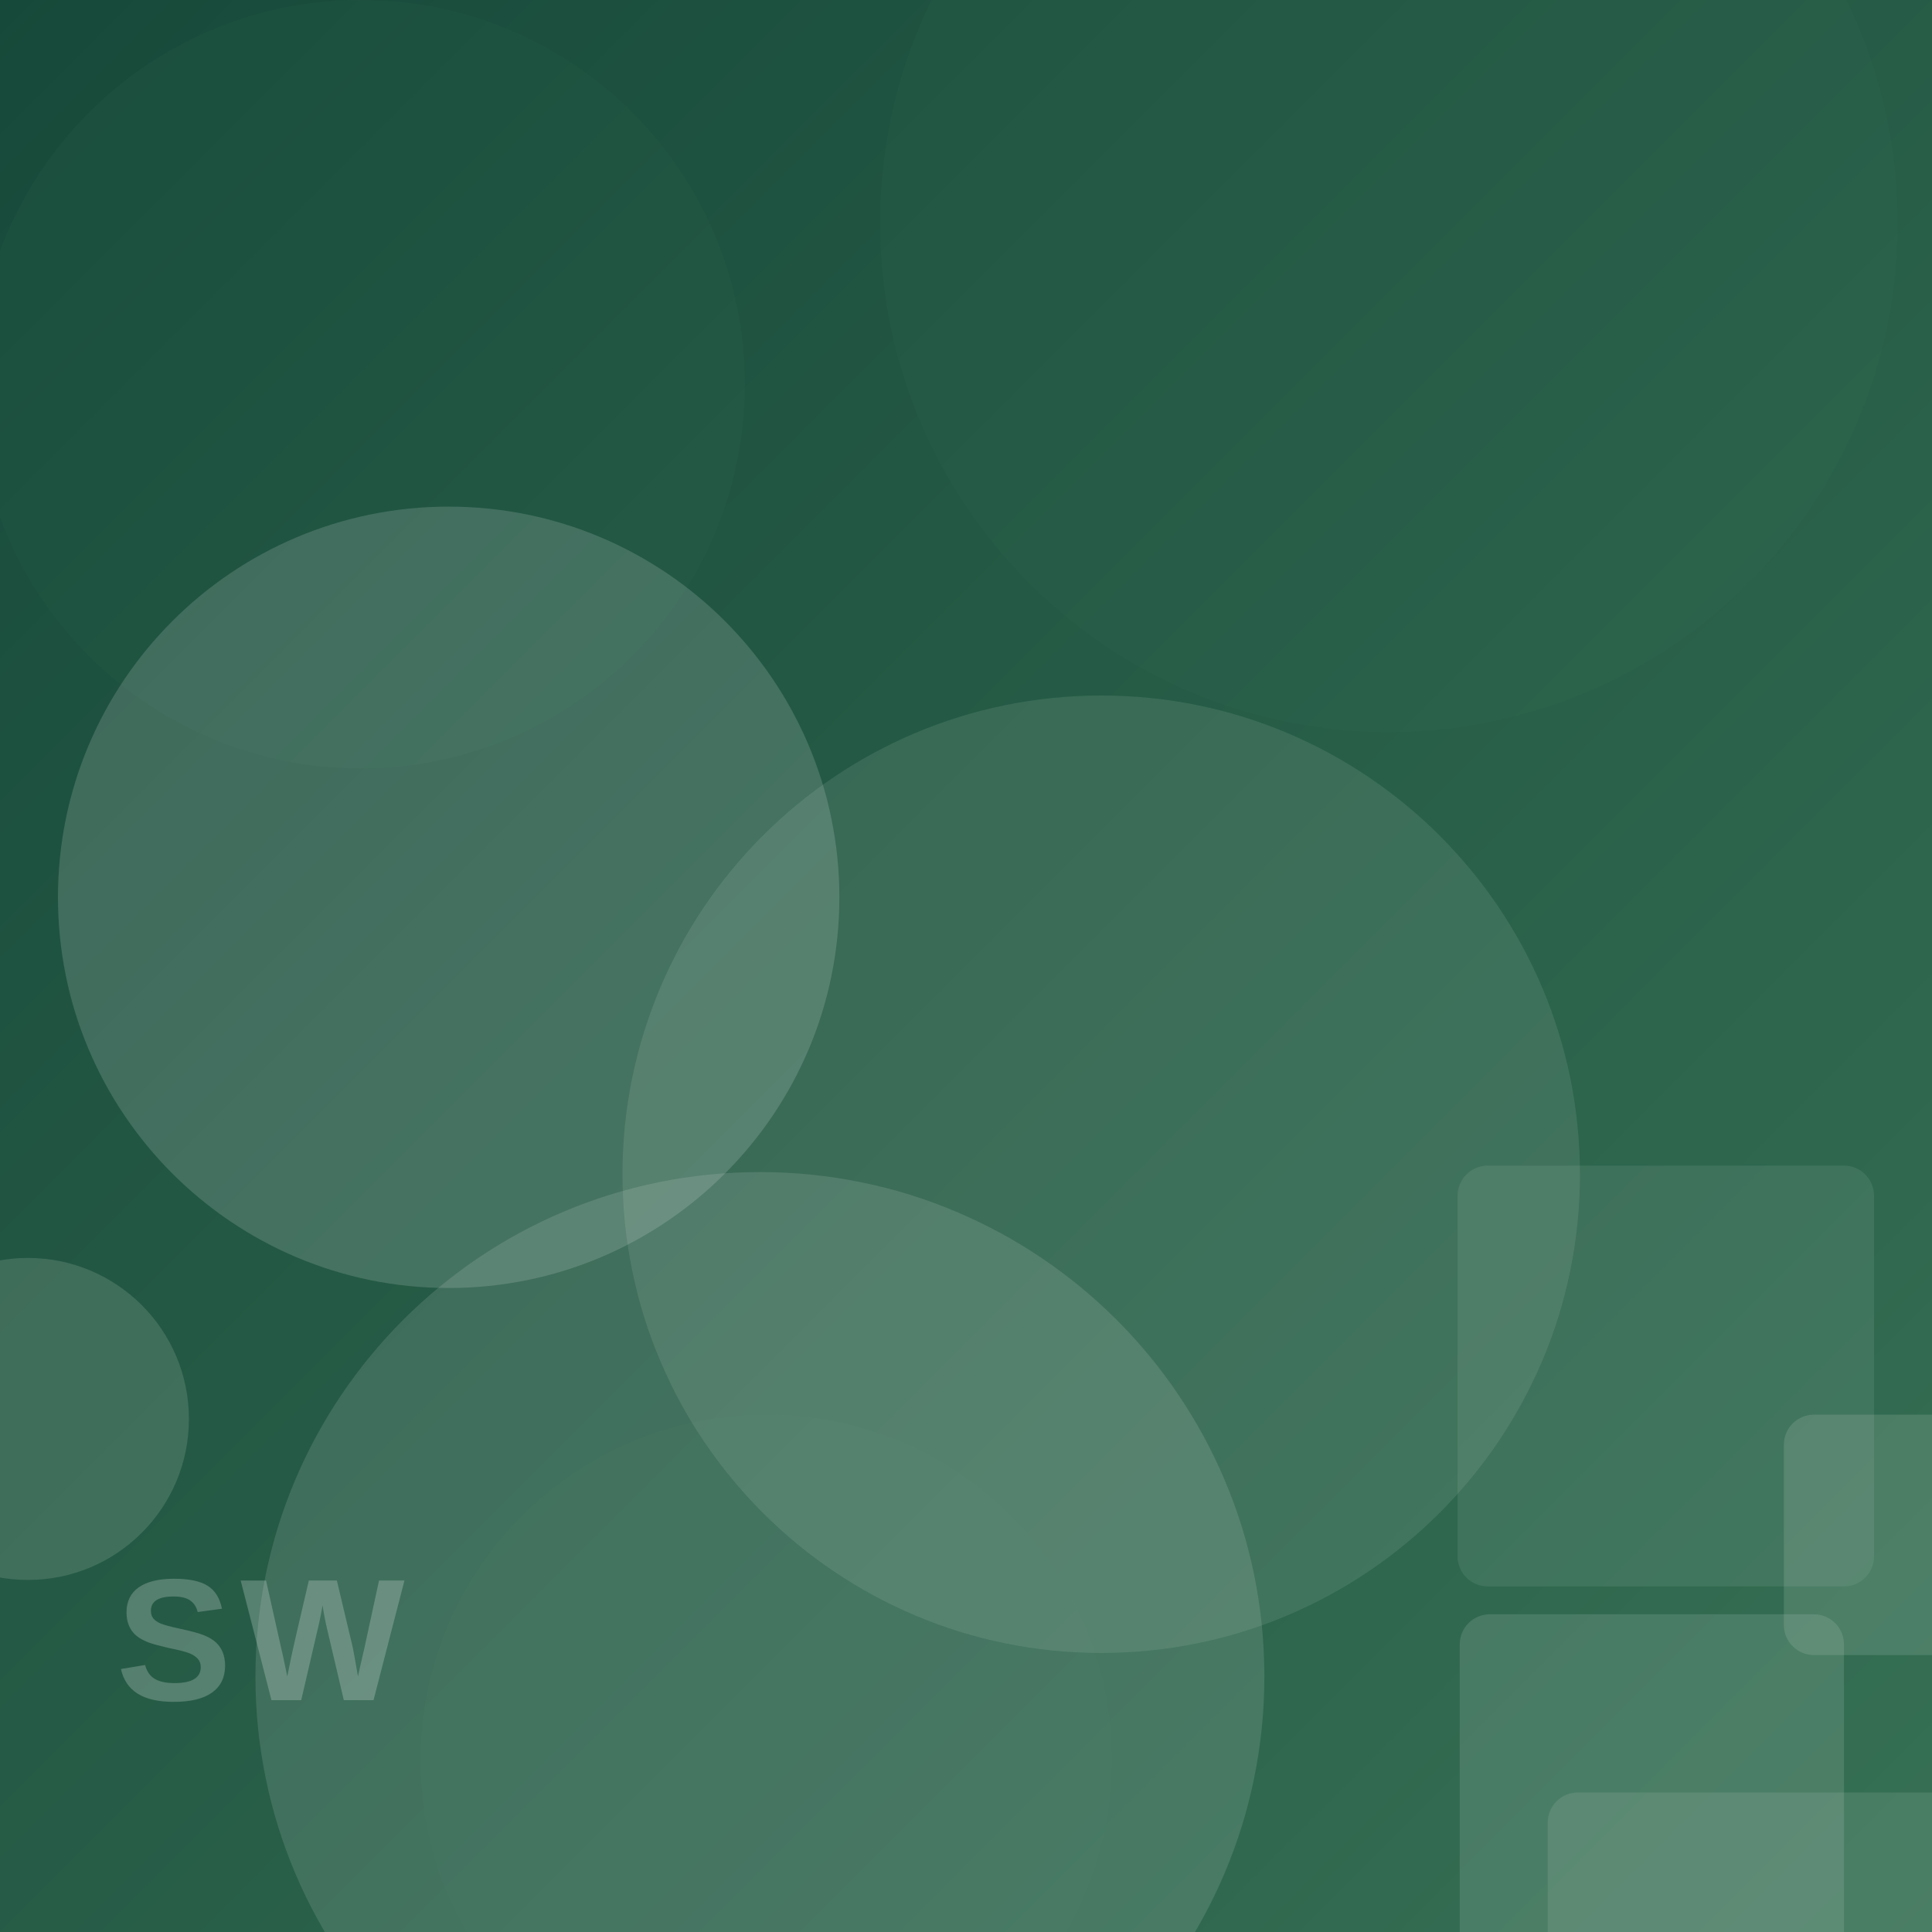
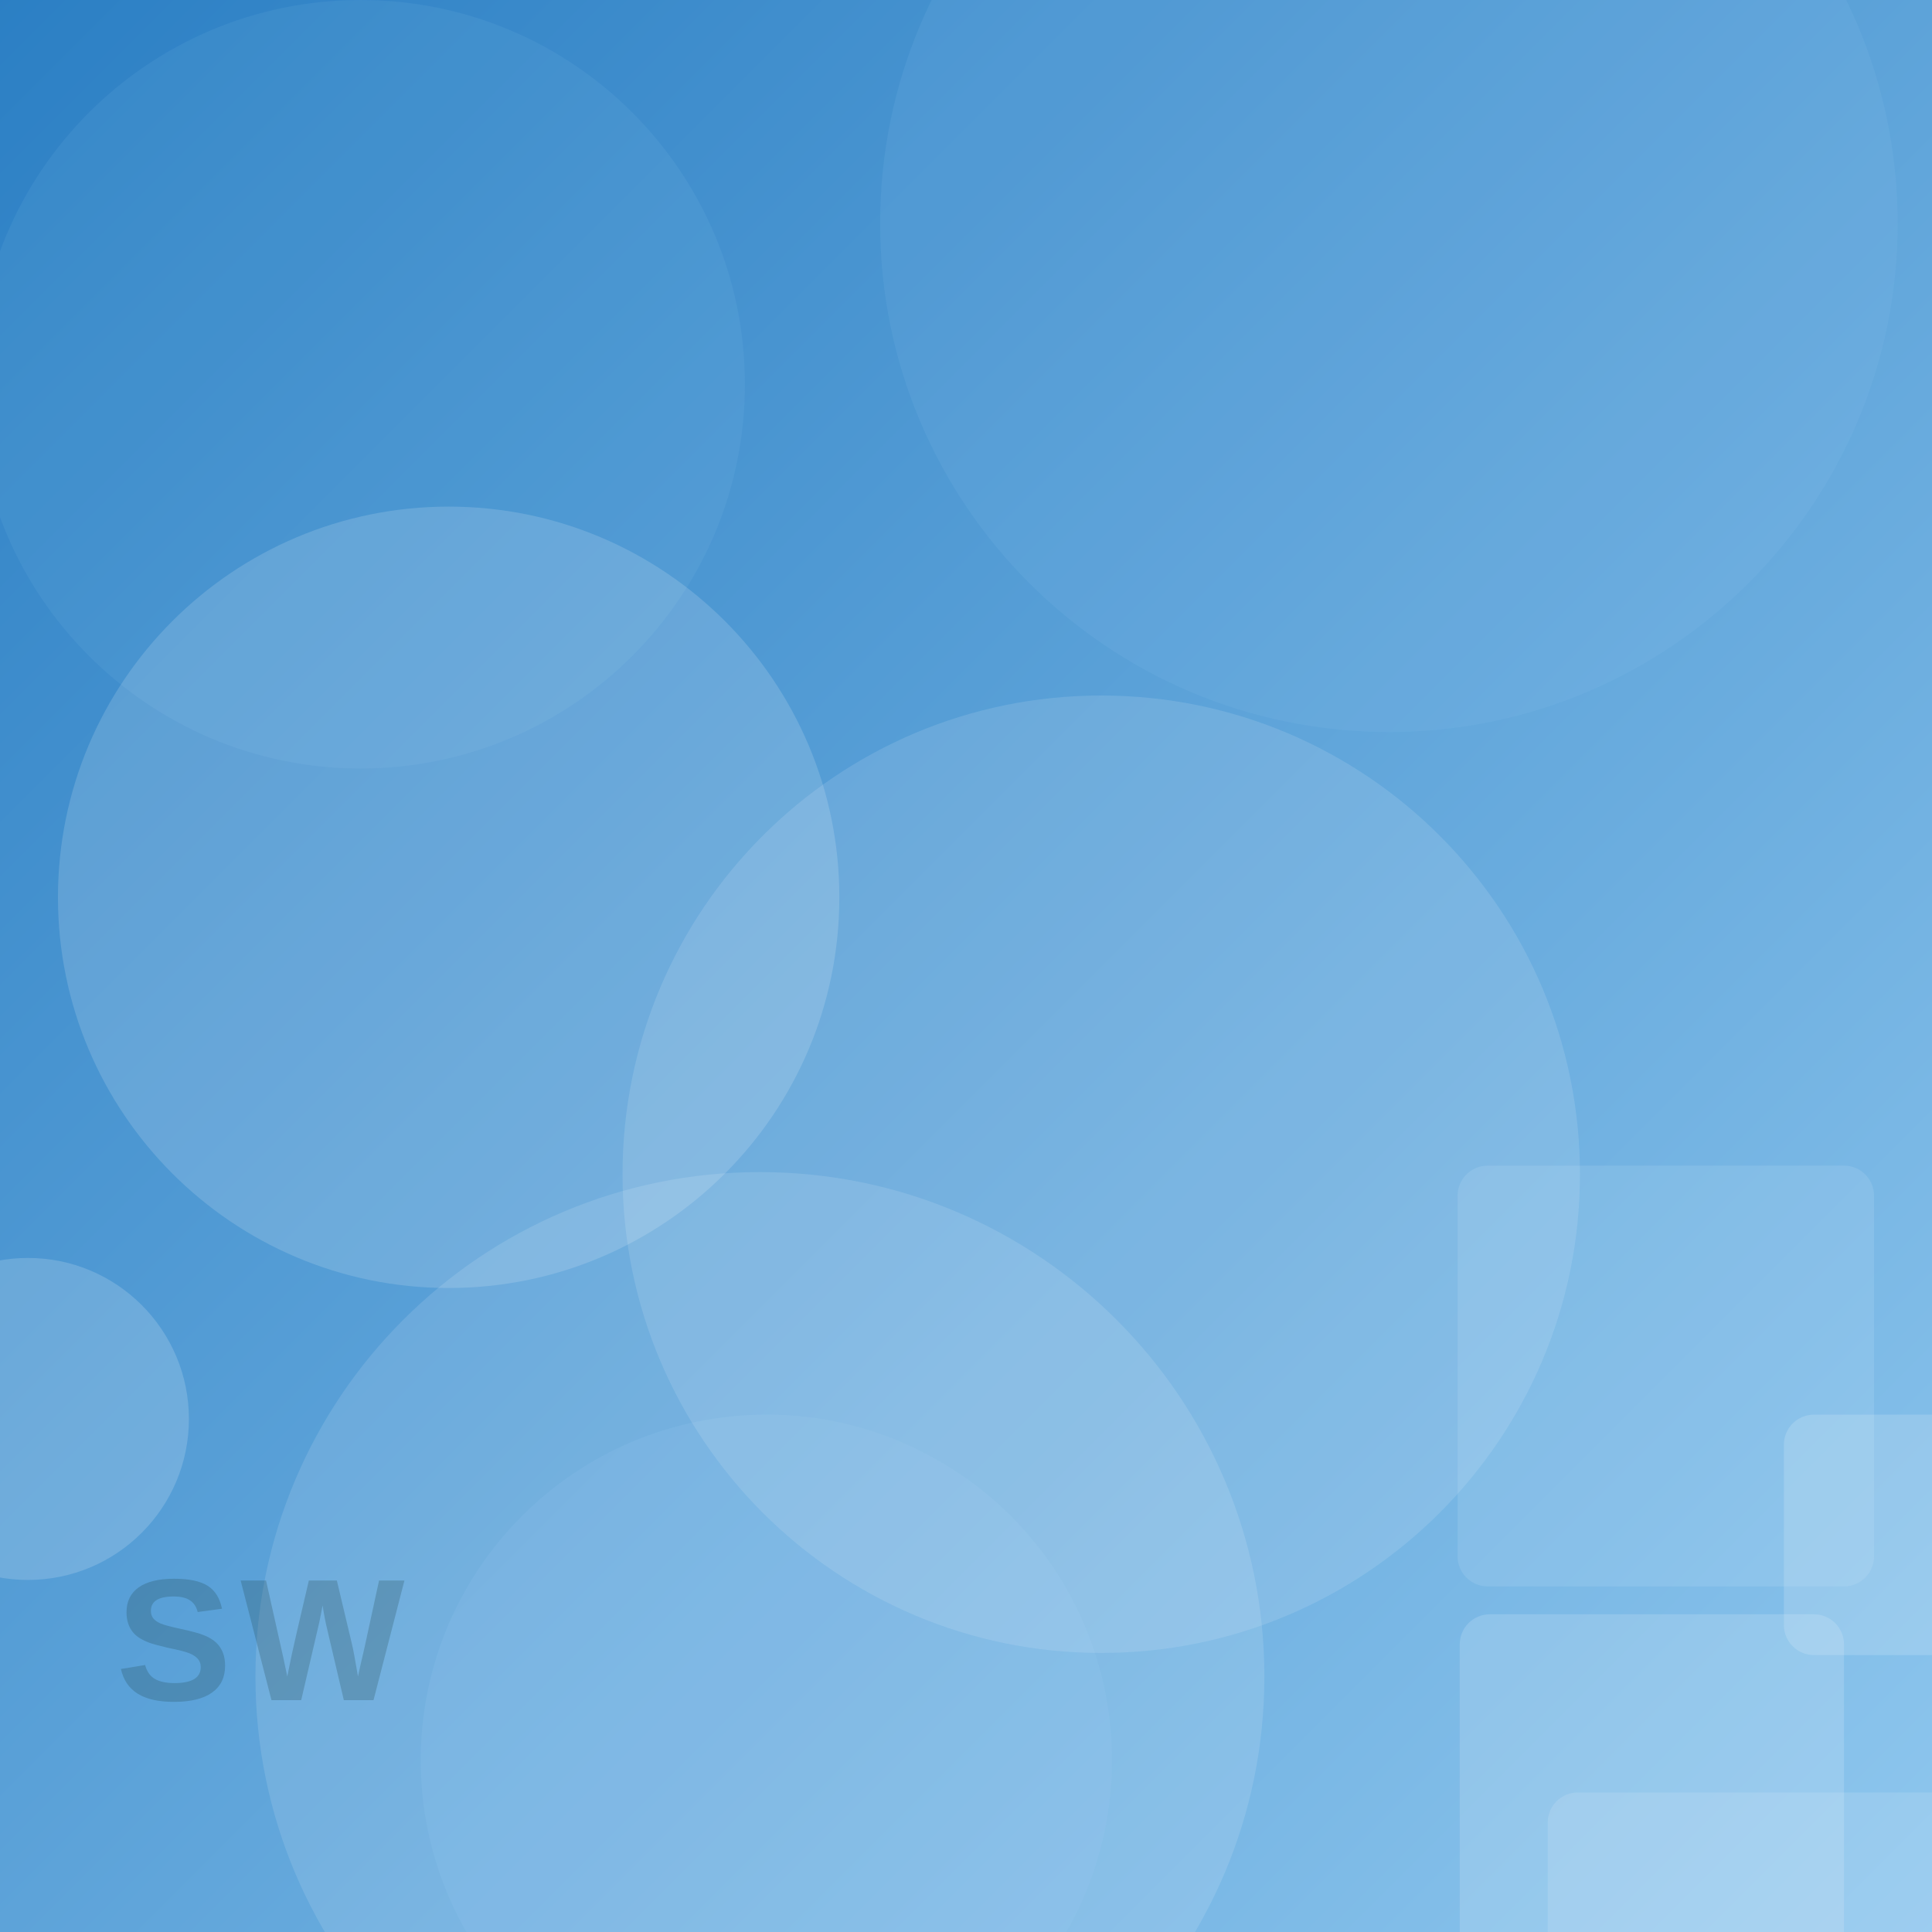
<svg xmlns="http://www.w3.org/2000/svg" viewBox="0 0 900 900" width="900" height="900" role="img" aria-label="H. Suryanto Wibowo">
  <defs>
    <linearGradient id="g" x1="0" y1="0" x2="1" y2="1">
-       <stop offset="0%" stop-color="#17493a" />
-       <stop offset="100%" stop-color="#367054" />
+       <stop offset="0%" stop-color="#2b7fc4" />
+       <stop offset="100%" stop-color="#8fc7ee" />
    </linearGradient>
  </defs>
  <rect width="900" height="900" fill="url(#g)" />
-   <circle cx="357" cy="820" r="161" fill="#367054" opacity="0.14" />
-   <circle cx="513" cy="547" r="223" fill="#b9cfc0" opacity="0.14" />
+   <circle cx="357" cy="820" r="161" fill="#8fc7ee" opacity="0.14" />
+   <circle cx="513" cy="547" r="223" fill="#e9f3fb" opacity="0.14" />
  <circle cx="354" cy="781" r="235" fill="#ffffff" opacity="0.12" />
-   <circle cx="168" cy="179" r="179" fill="#367054" opacity="0.10" />
-   <circle cx="13" cy="661" r="75" fill="#b9cfc0" opacity="0.19" />
+   <circle cx="168" cy="179" r="179" fill="#8fc7ee" opacity="0.10" />
+   <circle cx="13" cy="661" r="75" fill="#e9f3fb" opacity="0.19" />
  <circle cx="209" cy="418" r="182" fill="#ffffff" opacity="0.15" />
-   <circle cx="647" cy="104" r="237" fill="#367054" opacity="0.12" />
-   <rect x="680" y="752" width="179" height="249" rx="14" fill="#b9cfc0" opacity="0.18" />
-   <rect x="721" y="835" width="253" height="201" rx="14" fill="#b9cfc0" opacity="0.15" />
-   <rect x="831" y="659" width="177" height="112" rx="14" fill="#b9cfc0" opacity="0.19" />
-   <rect x="679" y="543" width="194" height="196" rx="14" fill="#b9cfc0" opacity="0.12" />
-   <text x="54" y="792" font-family="Segoe UI, Arial, sans-serif" font-size="81" font-weight="700" letter-spacing="4" fill="#ffffff" opacity="0.22">SW</text>
+   <circle cx="647" cy="104" r="237" fill="#8fc7ee" opacity="0.12" />
+   <rect x="680" y="752" width="179" height="249" rx="14" fill="#e9f3fb" opacity="0.18" />
+   <rect x="721" y="835" width="253" height="201" rx="14" fill="#e9f3fb" opacity="0.15" />
+   <rect x="831" y="659" width="177" height="112" rx="14" fill="#e9f3fb" opacity="0.19" />
+   <rect x="679" y="543" width="194" height="196" rx="14" fill="#e9f3fb" opacity="0.12" />
+   <text x="54" y="792" font-family="Segoe UI, Arial, sans-serif" font-size="81" font-weight="700" letter-spacing="4" fill="#0f2e26" opacity="0.20">SW</text>
</svg>
